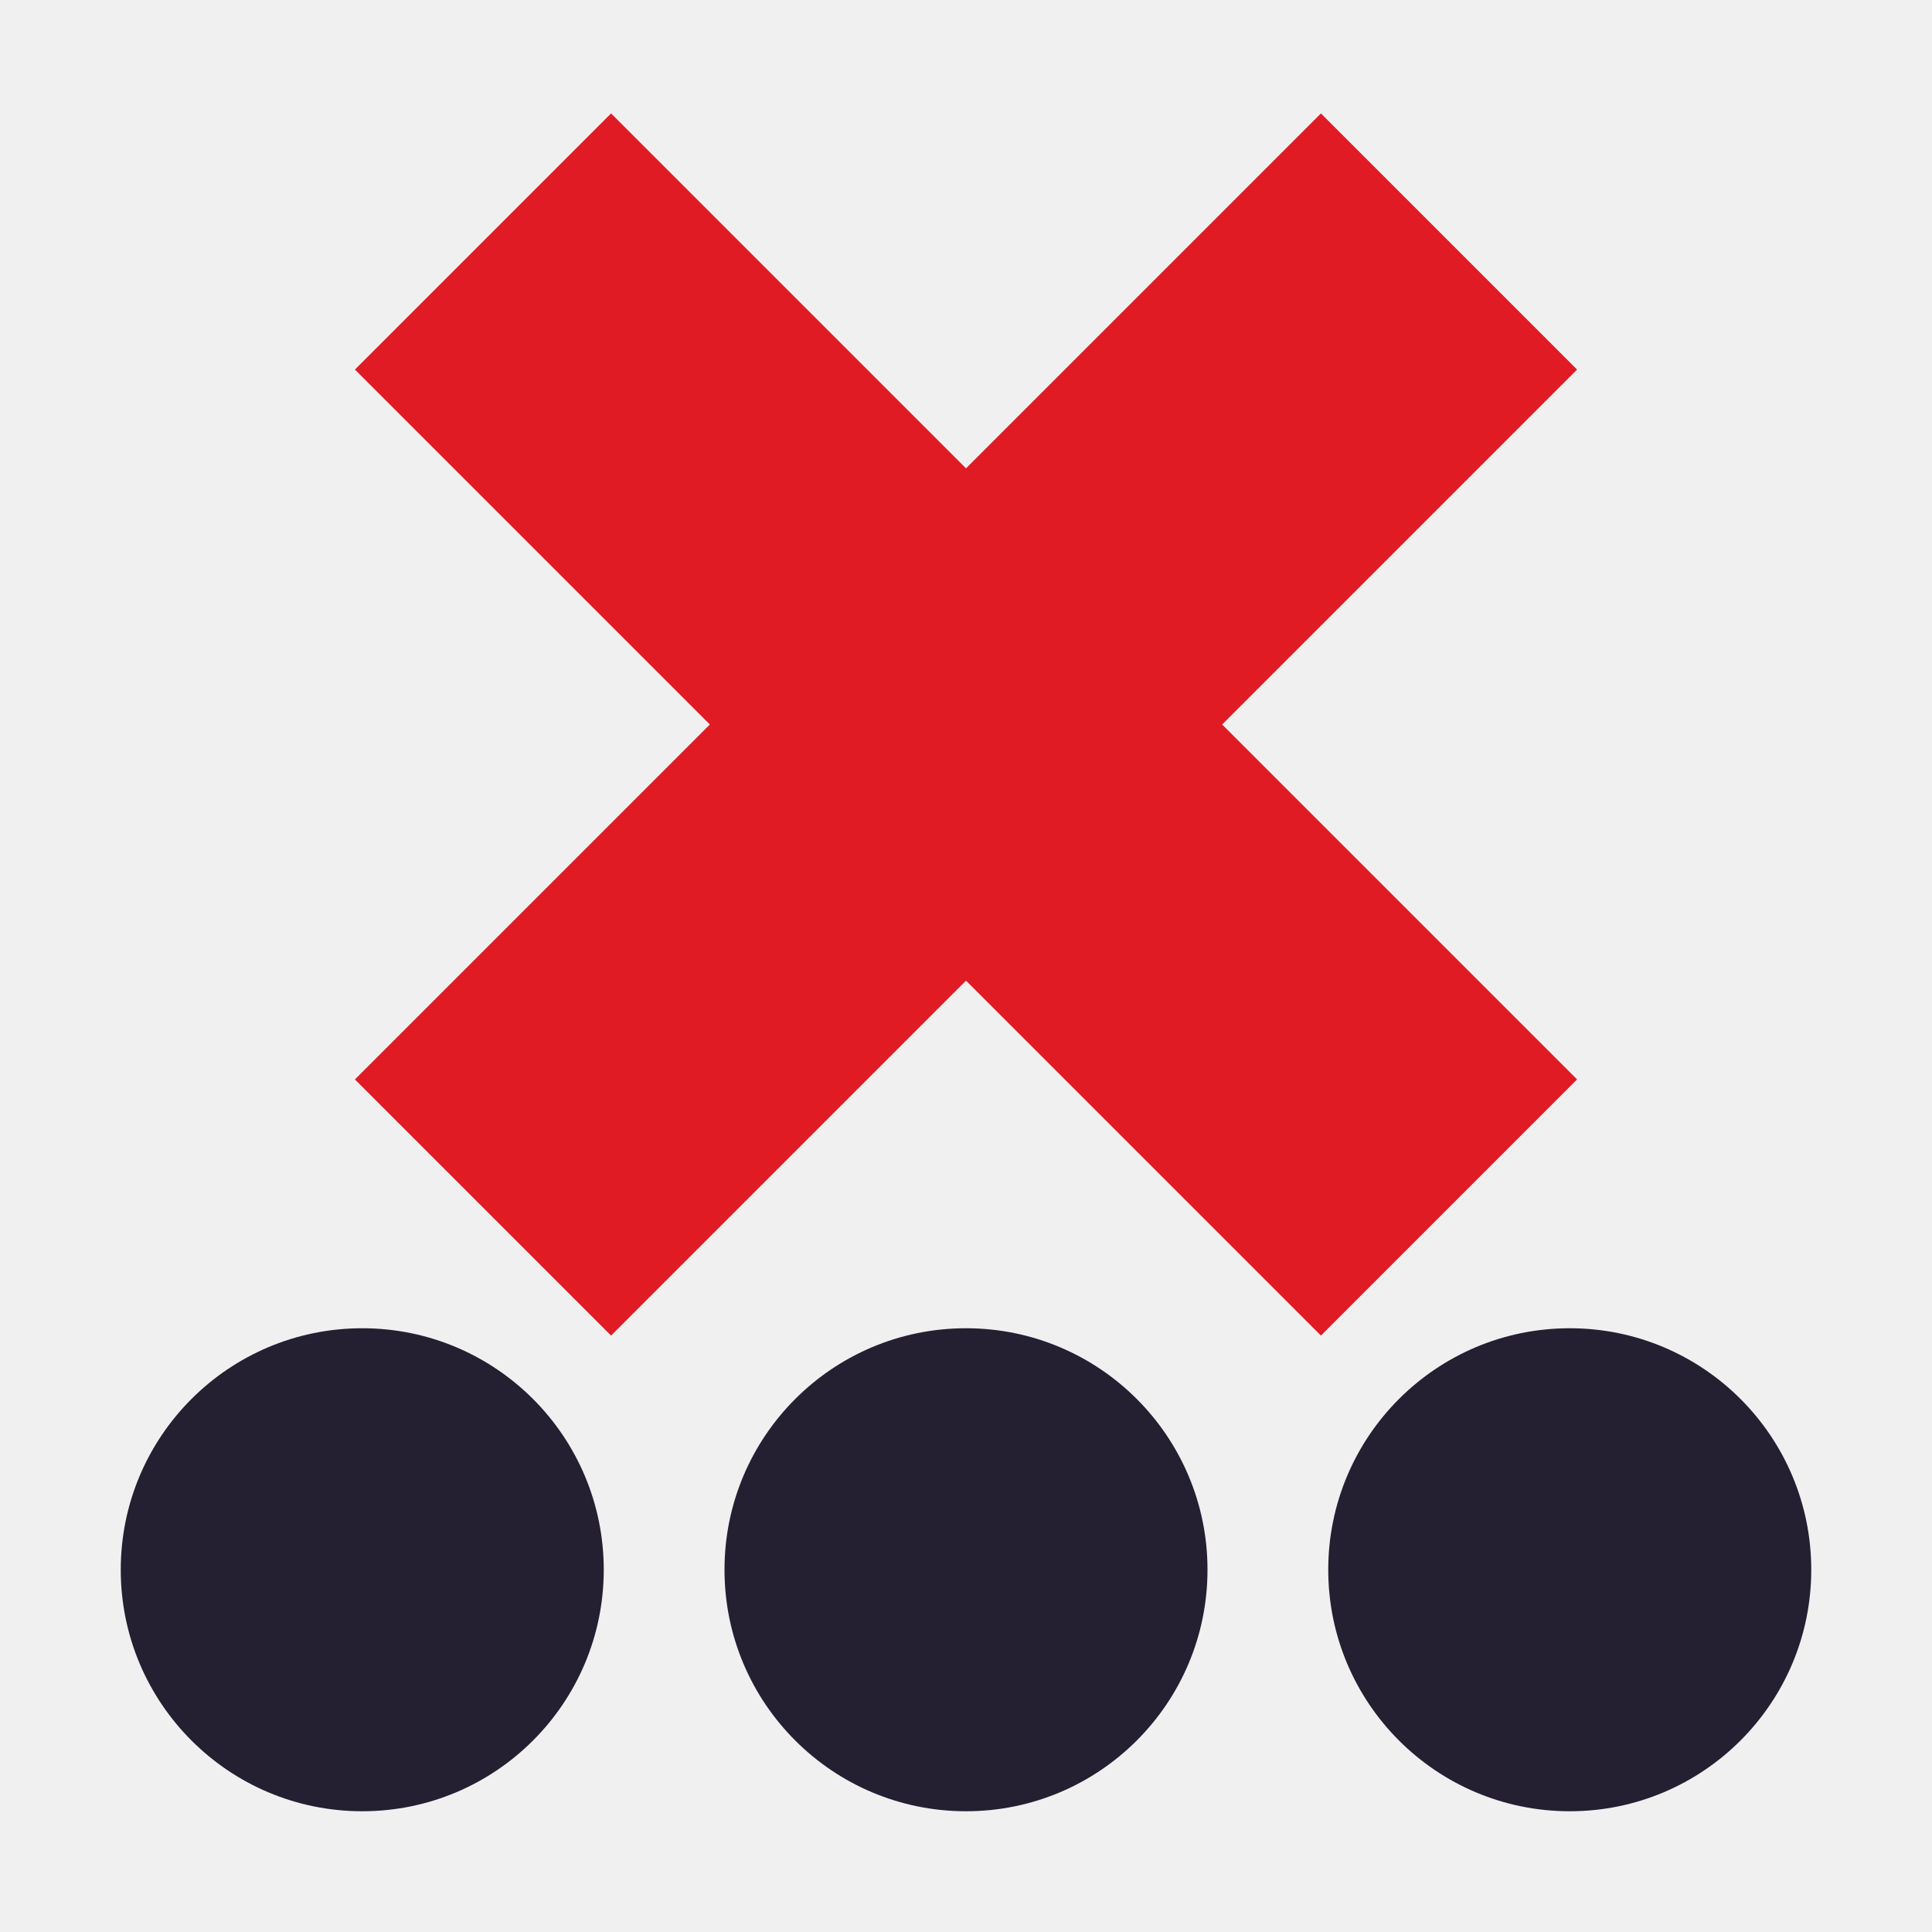
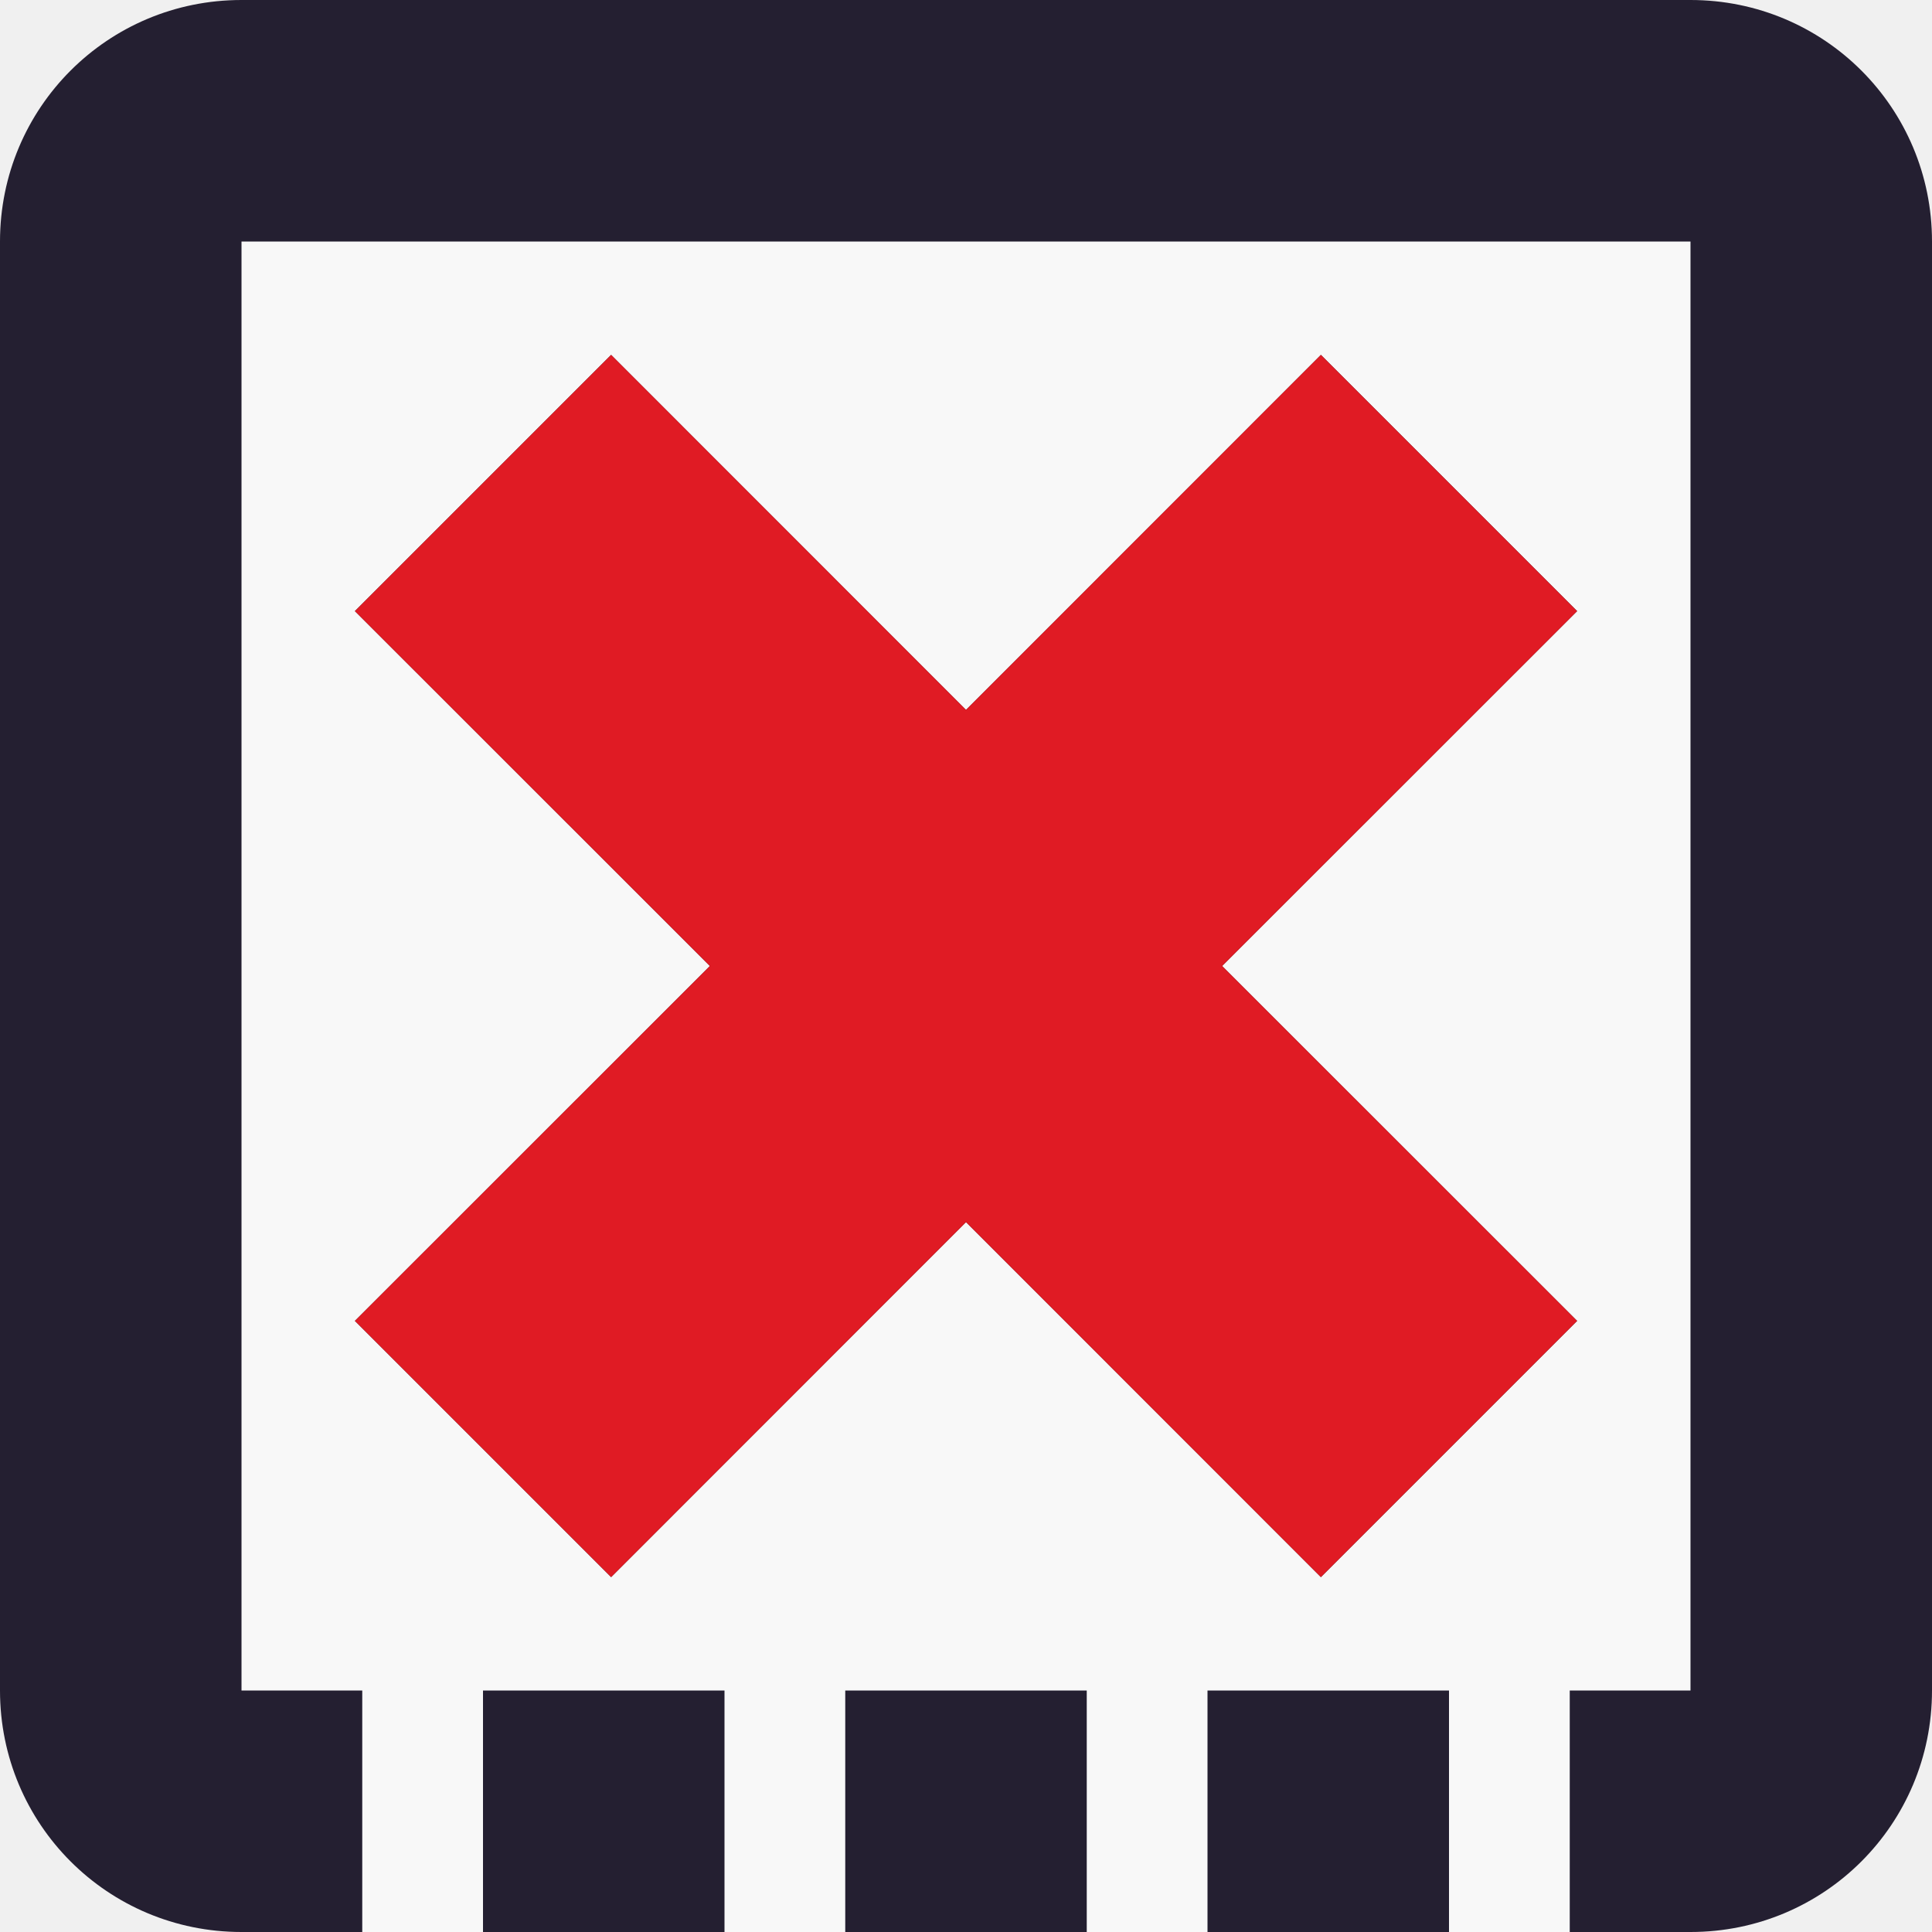
- <svg xmlns="http://www.w3.org/2000/svg" id="svg4243" version="1.1" viewBox="0 0 16 16" height="16" width="16">
-   <defs id="defs4237" />
-   <circle style="opacity:1;fill:#241f31;fill-opacity:1;stroke:none;stroke-width:2;stroke-linecap:round;stroke-linejoin:round;stroke-miterlimit:4;stroke-dasharray:none;stroke-opacity:1" id="path4723" cx="3" cy="13" r="2" />
-   <circle style="opacity:1;fill:#241f31;fill-opacity:1;stroke:none;stroke-width:2;stroke-linecap:round;stroke-linejoin:round;stroke-miterlimit:4;stroke-dasharray:none;stroke-opacity:1" id="path4725" cx="8" cy="13" r="2" />
-   <circle style="opacity:1;fill:#241f31;fill-opacity:1;stroke:none;stroke-width:2;stroke-linecap:round;stroke-linejoin:round;stroke-miterlimit:4;stroke-dasharray:none;stroke-opacity:1" id="path4727" cx="13" cy="13" r="2" />
-   <path style="fill:none;stroke:#e01b24;stroke-width:3;stroke-linecap:butt;stroke-linejoin:miter;stroke-opacity:1;stroke-miterlimit:4;stroke-dasharray:none" d="m 4,2 8,8" id="path4729" />
-   <path style="fill:none;stroke:#e01b24;stroke-width:3;stroke-linecap:butt;stroke-linejoin:miter;stroke-opacity:1;stroke-miterlimit:4;stroke-dasharray:none" d="M 4,10 12,2" id="path4731" />
+ <svg xmlns="http://www.w3.org/2000/svg" width="16" height="16">
+   <path opacity="0.5" fill="#ffffff" d="M 2 2 L 2 14 L 3 14 L 3 16 L 13 16 L 13 14 L 14 14 L 14 2 L 2 2 z " />
+   <path fill="#241f31" d="M 2 0 C 0.892 0 0 0.892 0 2 L 0 14 C 0 15.108 0.892 16 2 16 L 3 16 L 3 14 L 2 14 L 2 2 L 14 2 L 14 2.879 L 14 7.121 L 14 14 L 13 14 L 13 16 L 14 16 C 15.108 16 16 15.108 16 14 L 16 5.121 L 16 3 L 16 2 C 16 0.892 15.108 0 14 0 L 2 0 z M 4 14 L 4 16 L 6 16 L 6 14 L 4 14 z M 7 14 L 7 16 L 9 16 L 9 14 L 7 14 z M 10 14 L 10 15 L 10 16 L 11 16 L 12 16 L 12 15 L 12 14 L 11 14 L 10 14 z " />
+   <path fill="#241f31" d="M 5.061 2.939 L 2.939 5.061 L 5.879 8 L 2.939 10.939 L 5.061 13.061 L 8 10.121 L 10.939 13.061 L 13.061 10.939 L 10.121 8 L 13.061 5.061 L 10.939 2.939 L 8 5.879 L 5.061 2.939 z " />
+   <path class="error" fill="#e01b24" d="M 5.061 2.939 L 2.939 5.061 L 5.879 8 L 2.939 10.939 L 5.061 13.061 L 8 10.121 L 10.939 13.061 L 13.061 10.939 L 10.121 8 L 13.061 5.061 L 10.939 2.939 L 8 5.879 L 5.061 2.939 z " />
</svg>
